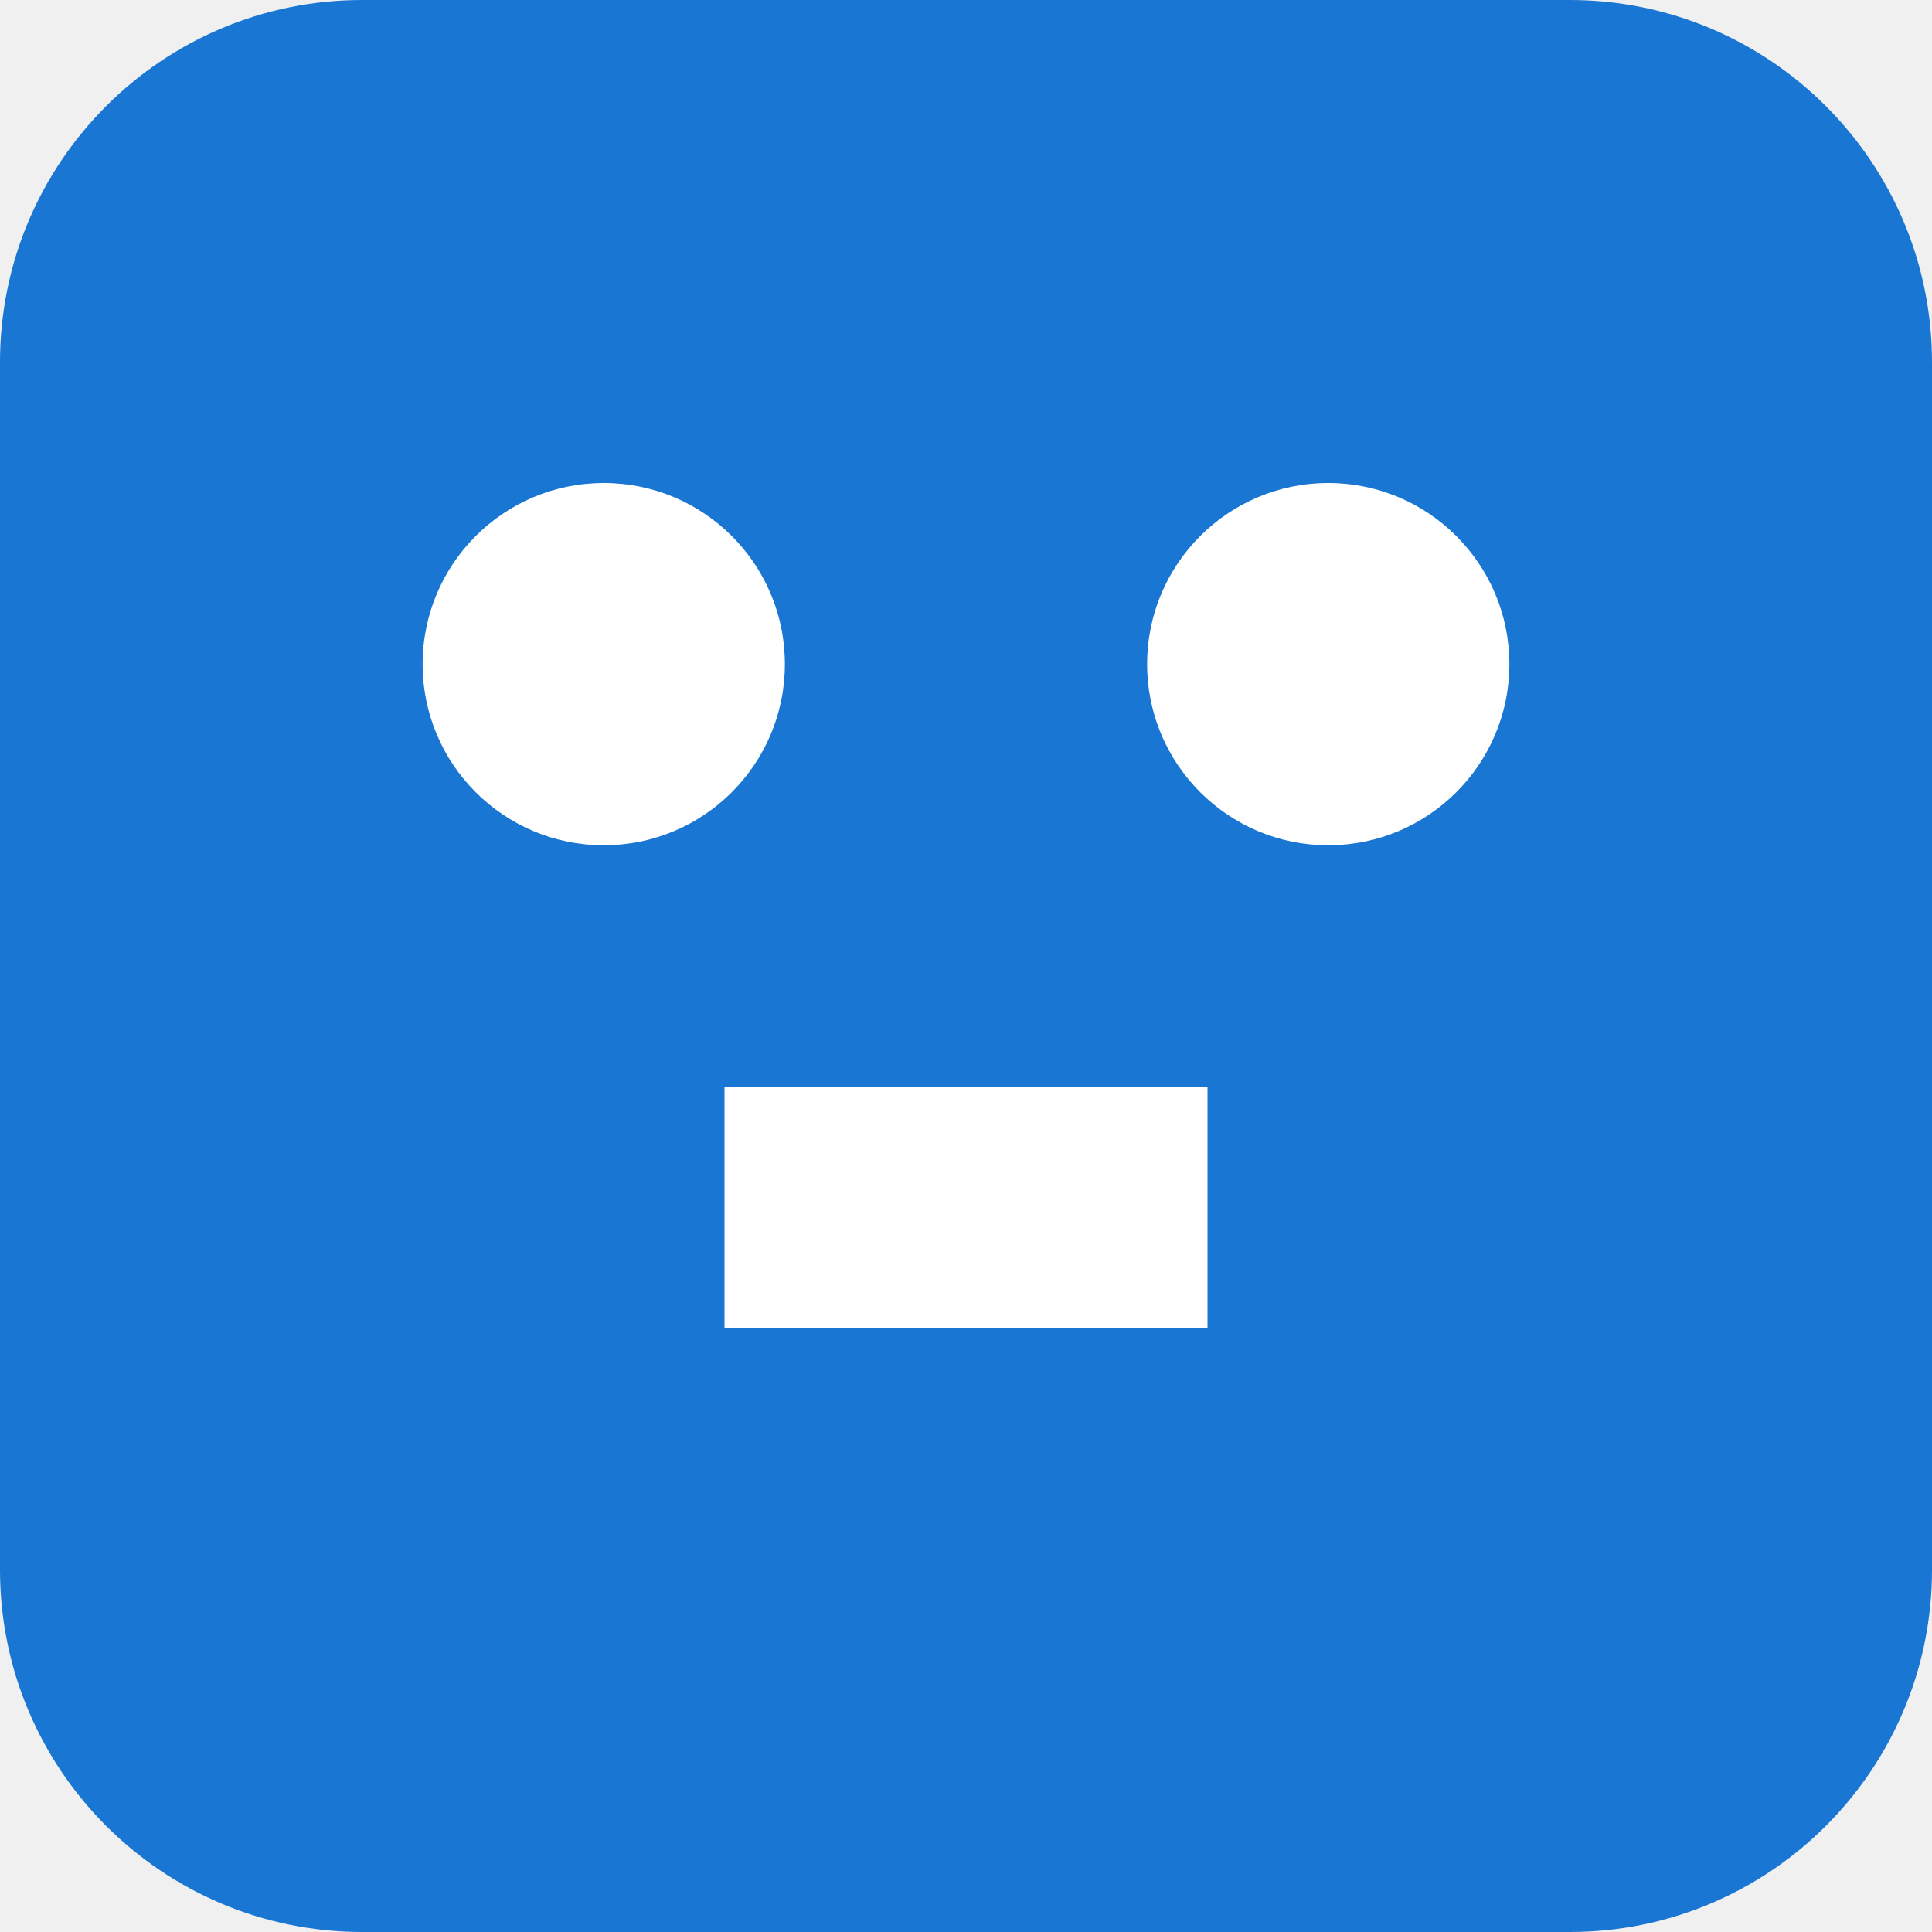
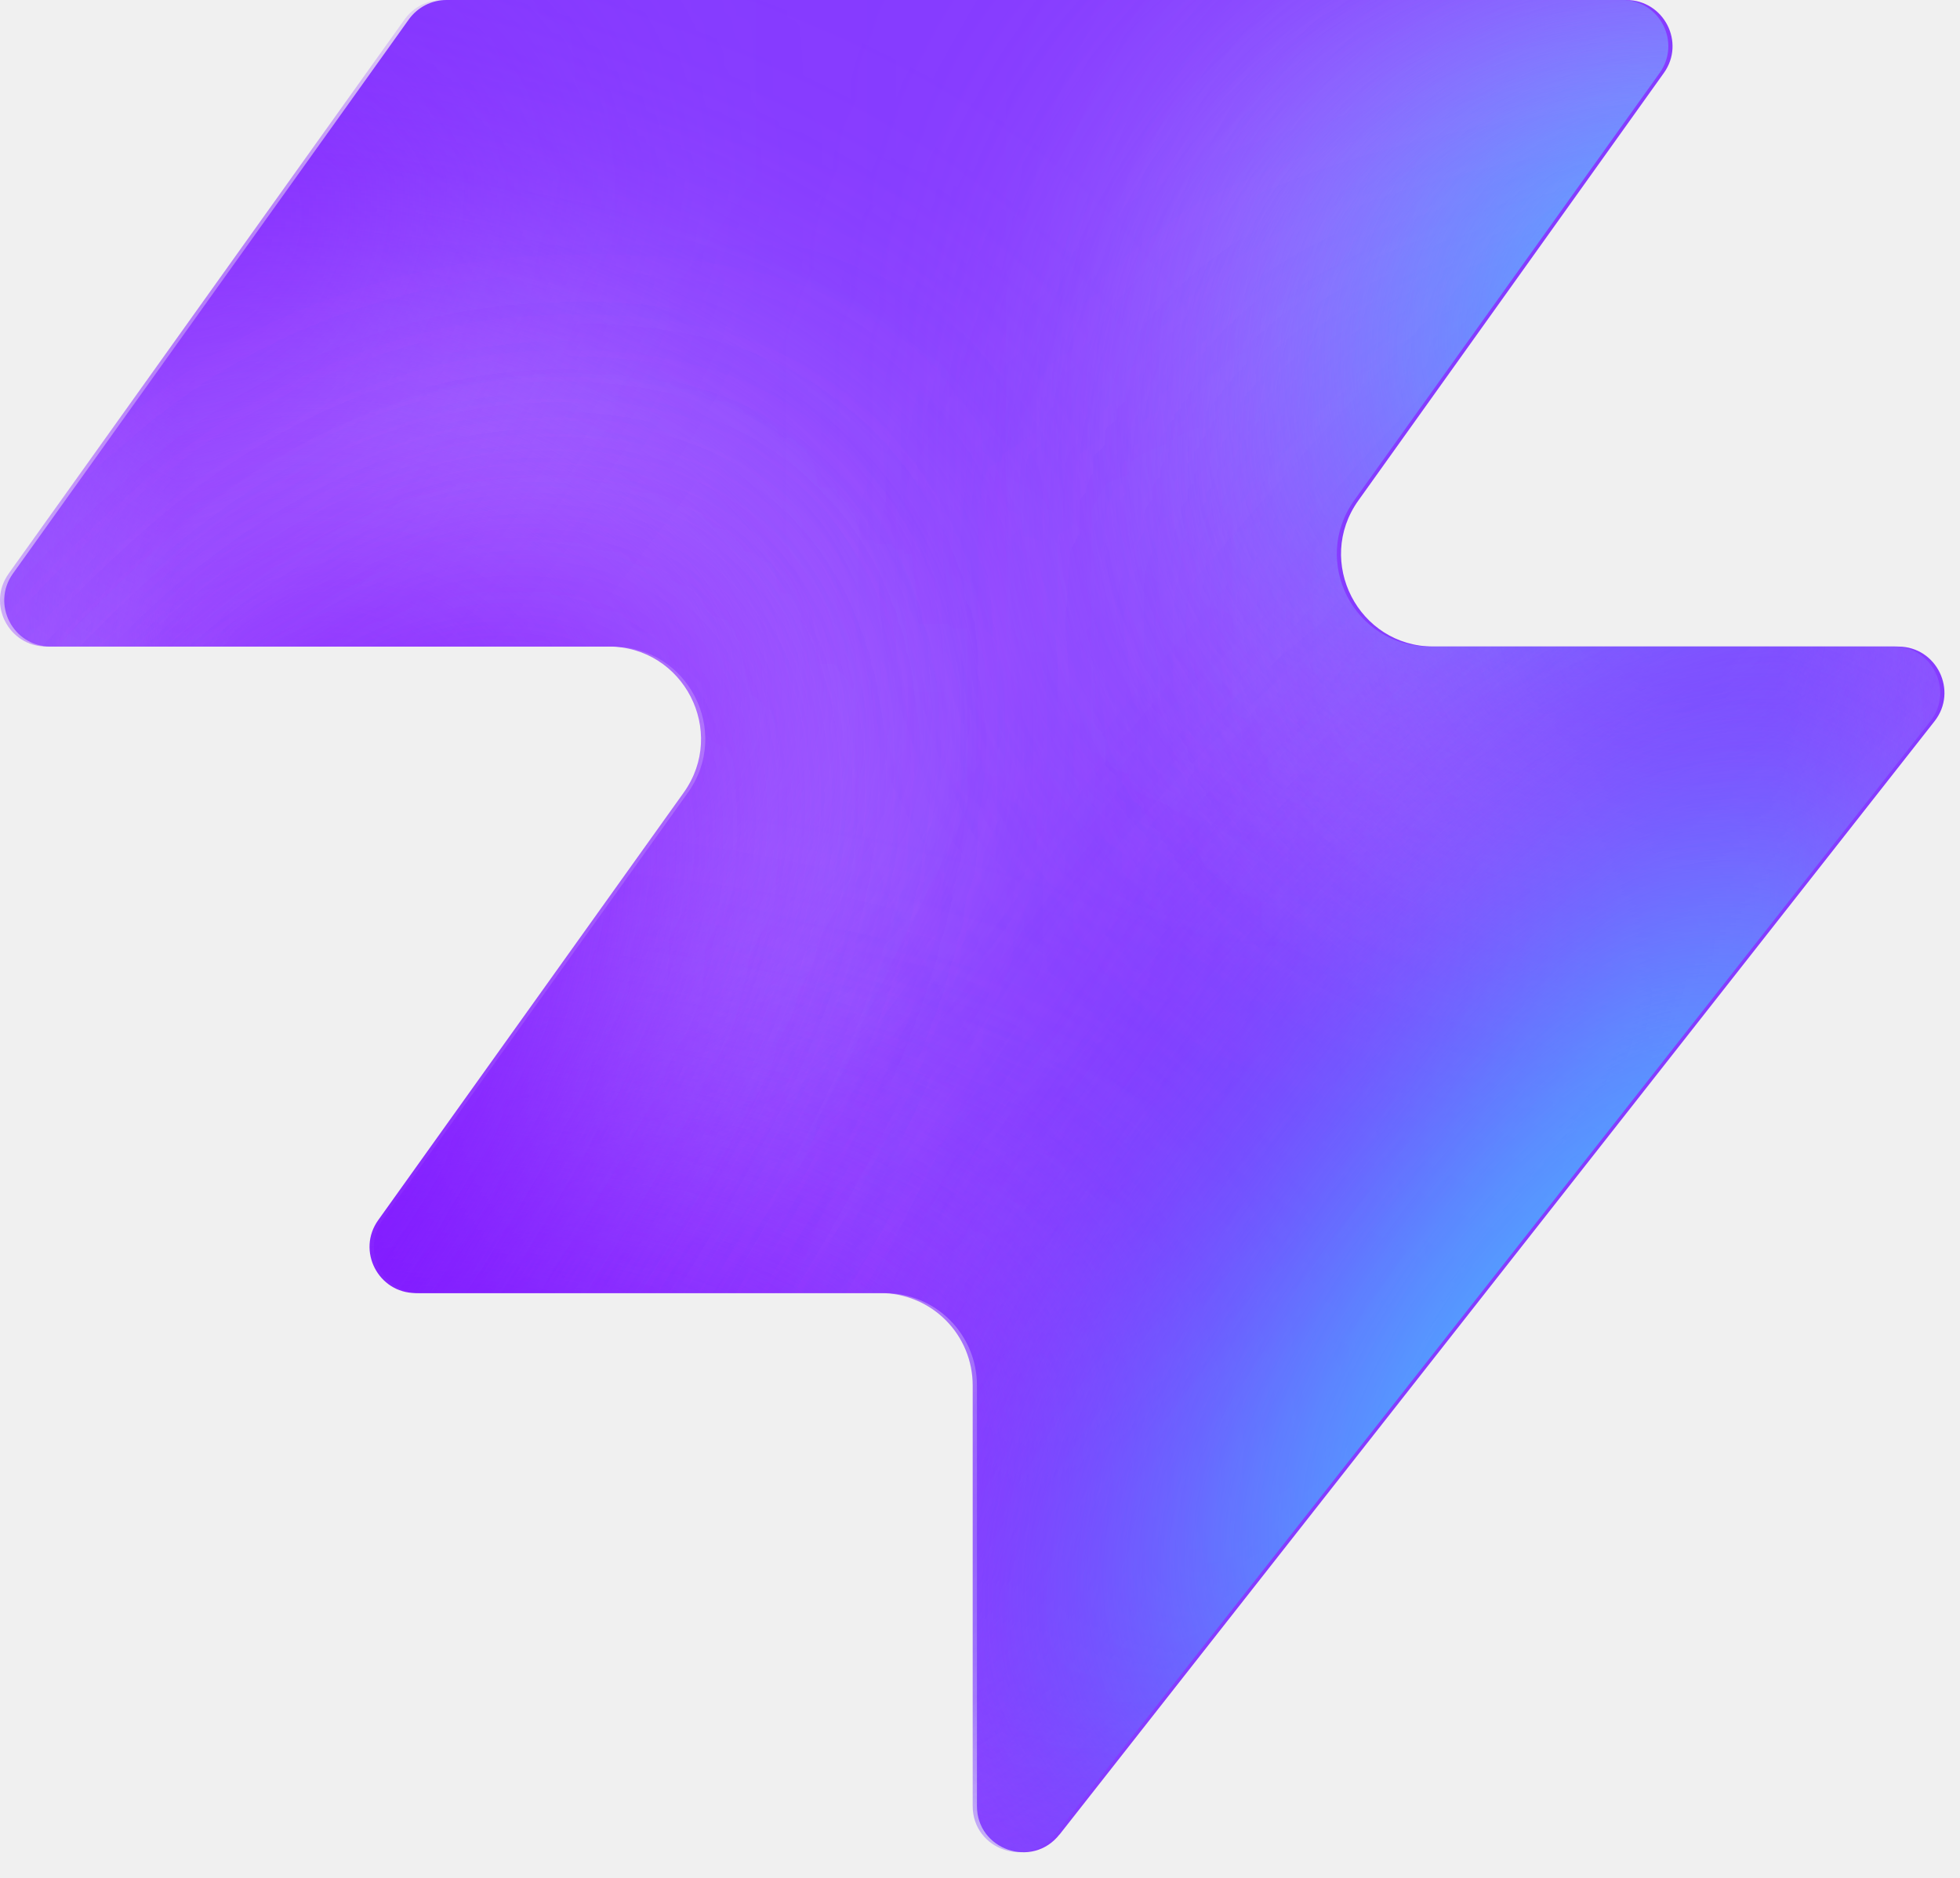
- <svg xmlns="http://www.w3.org/2000/svg" viewBox="0 0 64 64">
-   <rect width="64" height="64" rx="12" fill="#1976d2" />
-   <circle cx="20" cy="22" r="6" fill="#fff" />
-   <circle cx="44" cy="22" r="6" fill="#fff" />
-   <path d="M24 36 h16 v8 h-16 z" fill="#fff" />
-   <path d="M28 28 h8 v4 h-8 z" fill="#1976d2" />
-   <path d="M36 28 h8 v4 h-8 z" fill="#1976d2" />
+ <svg xmlns="http://www.w3.org/2000/svg" width="48" height="46" fill="none" viewBox="0 0 48 46">
+   <path fill="#863bff" d="M25.946 44.938c-.664.845-2.021.375-2.021-.698V33.937a2.26 2.26 0 0 0-2.262-2.262H10.287c-.92 0-1.456-1.04-.92-1.788l7.48-10.471c1.07-1.497 0-3.578-1.842-3.578H1.237c-.92 0-1.456-1.04-.92-1.788L10.013.474c.214-.297.556-.474.92-.474h28.894c.92 0 1.456 1.04.92 1.788l-7.48 10.471c-1.07 1.498 0 3.579 1.842 3.579h11.377c.943 0 1.473 1.088.89 1.83L25.947 44.94z" style="fill:#863bff;fill:color(display-p3 .525 .23 1);fill-opacity:1" />
+   <mask id="a" width="48" height="46" x="0" y="0" maskUnits="userSpaceOnUse" style="mask-type:alpha">
+     <path fill="#000" d="M25.842 44.938c-.664.844-2.021.375-2.021-.698V33.937a2.26 2.26 0 0 0-2.262-2.262H10.183c-.92 0-1.456-1.04-.92-1.788l7.48-10.471c1.07-1.498 0-3.579-1.842-3.579H1.133c-.92 0-1.456-1.04-.92-1.787L9.91.473c.214-.297.556-.474.92-.474h28.894c.92 0 1.456 1.04.92 1.788l-7.48 10.471c-1.07 1.498 0 3.578 1.842 3.578h11.377c.943 0 1.473 1.088.89 1.832L25.843 44.94z" style="fill:#000;fill-opacity:1" />
+   </mask>
+   <g mask="url(#a)">
+     <g filter="url(#b)">
+       <ellipse cx="5.508" cy="14.704" fill="#ede6ff" rx="5.508" ry="14.704" style="fill:#ede6ff;fill:color(display-p3 .927 .903 1);fill-opacity:1" transform="matrix(.00324 1 1 -.00324 -4.47 31.516)" />
+     </g>
+     <g filter="url(#c)">
+       <ellipse cx="10.399" cy="29.851" fill="#ede6ff" rx="10.399" ry="29.851" style="fill:#ede6ff;fill:color(display-p3 .927 .903 1);fill-opacity:1" transform="matrix(.00324 1 1 -.00324 -39.328 7.883)" />
+     </g>
+     <g filter="url(#d)">
+       <ellipse cx="5.508" cy="30.487" fill="#7e14ff" rx="5.508" ry="30.487" style="fill:#7e14ff;fill:color(display-p3 .492 .077 1);fill-opacity:1" transform="rotate(89.814 -25.913 -14.639)scale(1 -1)" />
+     </g>
+     <g filter="url(#e)">
+       <ellipse cx="5.508" cy="30.599" fill="#7e14ff" rx="5.508" ry="30.599" style="fill:#7e14ff;fill:color(display-p3 .492 .077 1);fill-opacity:1" transform="rotate(89.814 -32.644 -3.334)scale(1 -1)" />
+     </g>
+     <g filter="url(#f)">
+       <ellipse cx="5.508" cy="30.599" fill="#7e14ff" rx="5.508" ry="30.599" style="fill:#7e14ff;fill:color(display-p3 .492 .077 1);fill-opacity:1" transform="matrix(.00324 1 1 -.00324 -34.34 30.47)" />
+     </g>
+     <g filter="url(#g)">
+       <ellipse cx="14.072" cy="22.078" fill="#ede6ff" rx="14.072" ry="22.078" style="fill:#ede6ff;fill:color(display-p3 .927 .903 1);fill-opacity:1" transform="rotate(93.35 24.506 48.493)scale(-1 1)" />
+     </g>
+     <g filter="url(#h)">
+       <ellipse cx="3.47" cy="21.501" fill="#7e14ff" rx="3.47" ry="21.501" style="fill:#7e14ff;fill:color(display-p3 .492 .077 1);fill-opacity:1" transform="rotate(89.009 28.708 47.59)scale(-1 1)" />
+     </g>
+     <g filter="url(#i)">
+       <ellipse cx="3.47" cy="21.501" fill="#7e14ff" rx="3.47" ry="21.501" style="fill:#7e14ff;fill:color(display-p3 .492 .077 1);fill-opacity:1" transform="rotate(89.009 28.708 47.59)scale(-1 1)" />
+     </g>
+     <g filter="url(#j)">
+       <ellipse cx=".387" cy="8.972" fill="#7e14ff" rx="4.407" ry="29.108" style="fill:#7e14ff;fill:color(display-p3 .492 .077 1);fill-opacity:1" transform="rotate(39.51 .387 8.972)" />
+     </g>
+     <g filter="url(#k)">
+       <ellipse cx="47.523" cy="-6.092" fill="#7e14ff" rx="4.407" ry="29.108" style="fill:#7e14ff;fill:color(display-p3 .492 .077 1);fill-opacity:1" transform="rotate(37.892 47.523 -6.092)" />
+     </g>
+     <g filter="url(#l)">
+       <ellipse cx="41.412" cy="6.333" fill="#47bfff" rx="5.971" ry="9.665" style="fill:#47bfff;fill:color(display-p3 .28 .748 1);fill-opacity:1" transform="rotate(37.892 41.412 6.333)" />
+     </g>
+     <g filter="url(#m)">
+       <ellipse cx="-1.879" cy="38.332" fill="#7e14ff" rx="4.407" ry="29.108" style="fill:#7e14ff;fill:color(display-p3 .492 .077 1);fill-opacity:1" transform="rotate(37.892 -1.88 38.332)" />
+     </g>
+     <g filter="url(#n)">
+       <ellipse cx="-1.879" cy="38.332" fill="#7e14ff" rx="4.407" ry="29.108" style="fill:#7e14ff;fill:color(display-p3 .492 .077 1);fill-opacity:1" transform="rotate(37.892 -1.88 38.332)" />
+     </g>
+     <g filter="url(#o)">
+       <ellipse cx="35.651" cy="29.907" fill="#7e14ff" rx="4.407" ry="29.108" style="fill:#7e14ff;fill:color(display-p3 .492 .077 1);fill-opacity:1" transform="rotate(37.892 35.651 29.907)" />
+     </g>
+     <g filter="url(#p)">
+       <ellipse cx="38.418" cy="32.4" fill="#47bfff" rx="5.971" ry="15.297" style="fill:#47bfff;fill:color(display-p3 .28 .748 1);fill-opacity:1" transform="rotate(37.892 38.418 32.4)" />
+     </g>
+   </g>
+   <defs>
+     <filter id="b" width="60.045" height="41.654" x="-19.77" y="16.149" color-interpolation-filters="sRGB" filterUnits="userSpaceOnUse">
+       <feFlood flood-opacity="0" result="BackgroundImageFix" />
+       <feBlend in="SourceGraphic" in2="BackgroundImageFix" result="shape" />
+       <feGaussianBlur result="effect1_foregroundBlur_2002_17158" stdDeviation="7.659" />
+     </filter>
+     <filter id="c" width="90.34" height="51.437" x="-54.613" y="-7.533" color-interpolation-filters="sRGB" filterUnits="userSpaceOnUse">
+       <feFlood flood-opacity="0" result="BackgroundImageFix" />
+       <feBlend in="SourceGraphic" in2="BackgroundImageFix" result="shape" />
+       <feGaussianBlur result="effect1_foregroundBlur_2002_17158" stdDeviation="7.659" />
+     </filter>
+     <filter id="d" width="79.355" height="29.4" x="-49.64" y="2.03" color-interpolation-filters="sRGB" filterUnits="userSpaceOnUse">
+       <feFlood flood-opacity="0" result="BackgroundImageFix" />
+       <feBlend in="SourceGraphic" in2="BackgroundImageFix" result="shape" />
+       <feGaussianBlur result="effect1_foregroundBlur_2002_17158" stdDeviation="4.596" />
+     </filter>
+     <filter id="e" width="79.579" height="29.4" x="-45.045" y="20.029" color-interpolation-filters="sRGB" filterUnits="userSpaceOnUse">
+       <feFlood flood-opacity="0" result="BackgroundImageFix" />
+       <feBlend in="SourceGraphic" in2="BackgroundImageFix" result="shape" />
+       <feGaussianBlur result="effect1_foregroundBlur_2002_17158" stdDeviation="4.596" />
+     </filter>
+     <filter id="f" width="79.579" height="29.4" x="-43.513" y="21.178" color-interpolation-filters="sRGB" filterUnits="userSpaceOnUse">
+       <feFlood flood-opacity="0" result="BackgroundImageFix" />
+       <feBlend in="SourceGraphic" in2="BackgroundImageFix" result="shape" />
+       <feGaussianBlur result="effect1_foregroundBlur_2002_17158" stdDeviation="4.596" />
+     </filter>
+     <filter id="g" width="74.749" height="58.852" x="15.756" y="-17.901" color-interpolation-filters="sRGB" filterUnits="userSpaceOnUse">
+       <feFlood flood-opacity="0" result="BackgroundImageFix" />
+       <feBlend in="SourceGraphic" in2="BackgroundImageFix" result="shape" />
+       <feGaussianBlur result="effect1_foregroundBlur_2002_17158" stdDeviation="7.659" />
+     </filter>
+     <filter id="h" width="61.377" height="25.362" x="23.548" y="2.284" color-interpolation-filters="sRGB" filterUnits="userSpaceOnUse">
+       <feFlood flood-opacity="0" result="BackgroundImageFix" />
+       <feBlend in="SourceGraphic" in2="BackgroundImageFix" result="shape" />
+       <feGaussianBlur result="effect1_foregroundBlur_2002_17158" stdDeviation="4.596" />
+     </filter>
+     <filter id="i" width="61.377" height="25.362" x="23.548" y="2.284" color-interpolation-filters="sRGB" filterUnits="userSpaceOnUse">
+       <feFlood flood-opacity="0" result="BackgroundImageFix" />
+       <feBlend in="SourceGraphic" in2="BackgroundImageFix" result="shape" />
+       <feGaussianBlur result="effect1_foregroundBlur_2002_17158" stdDeviation="4.596" />
+     </filter>
+     <filter id="j" width="56.045" height="63.649" x="-27.636" y="-22.853" color-interpolation-filters="sRGB" filterUnits="userSpaceOnUse">
+       <feFlood flood-opacity="0" result="BackgroundImageFix" />
+       <feBlend in="SourceGraphic" in2="BackgroundImageFix" result="shape" />
+       <feGaussianBlur result="effect1_foregroundBlur_2002_17158" stdDeviation="4.596" />
+     </filter>
+     <filter id="k" width="54.814" height="64.646" x="20.116" y="-38.415" color-interpolation-filters="sRGB" filterUnits="userSpaceOnUse">
+       <feFlood flood-opacity="0" result="BackgroundImageFix" />
+       <feBlend in="SourceGraphic" in2="BackgroundImageFix" result="shape" />
+       <feGaussianBlur result="effect1_foregroundBlur_2002_17158" stdDeviation="4.596" />
+     </filter>
+     <filter id="l" width="33.541" height="35.313" x="24.641" y="-11.323" color-interpolation-filters="sRGB" filterUnits="userSpaceOnUse">
+       <feFlood flood-opacity="0" result="BackgroundImageFix" />
+       <feBlend in="SourceGraphic" in2="BackgroundImageFix" result="shape" />
+       <feGaussianBlur result="effect1_foregroundBlur_2002_17158" stdDeviation="4.596" />
+     </filter>
+     <filter id="m" width="54.814" height="64.646" x="-29.286" y="6.009" color-interpolation-filters="sRGB" filterUnits="userSpaceOnUse">
+       <feFlood flood-opacity="0" result="BackgroundImageFix" />
+       <feBlend in="SourceGraphic" in2="BackgroundImageFix" result="shape" />
+       <feGaussianBlur result="effect1_foregroundBlur_2002_17158" stdDeviation="4.596" />
+     </filter>
+     <filter id="n" width="54.814" height="64.646" x="-29.286" y="6.009" color-interpolation-filters="sRGB" filterUnits="userSpaceOnUse">
+       <feFlood flood-opacity="0" result="BackgroundImageFix" />
+       <feBlend in="SourceGraphic" in2="BackgroundImageFix" result="shape" />
+       <feGaussianBlur result="effect1_foregroundBlur_2002_17158" stdDeviation="4.596" />
+     </filter>
+     <filter id="o" width="54.814" height="64.646" x="8.244" y="-2.416" color-interpolation-filters="sRGB" filterUnits="userSpaceOnUse">
+       <feFlood flood-opacity="0" result="BackgroundImageFix" />
+       <feBlend in="SourceGraphic" in2="BackgroundImageFix" result="shape" />
+       <feGaussianBlur result="effect1_foregroundBlur_2002_17158" stdDeviation="4.596" />
+     </filter>
+     <filter id="p" width="39.409" height="43.623" x="18.713" y="10.588" color-interpolation-filters="sRGB" filterUnits="userSpaceOnUse">
+       <feFlood flood-opacity="0" result="BackgroundImageFix" />
+       <feBlend in="SourceGraphic" in2="BackgroundImageFix" result="shape" />
+       <feGaussianBlur result="effect1_foregroundBlur_2002_17158" stdDeviation="4.596" />
+     </filter>
+   </defs>
</svg>
